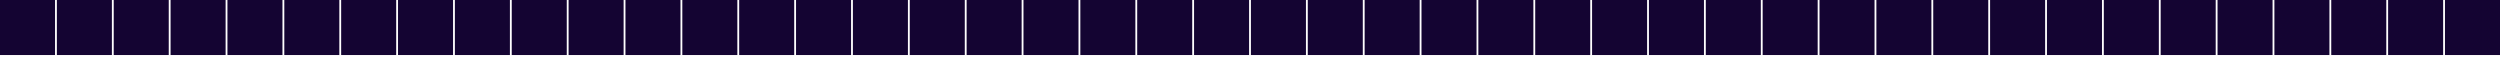
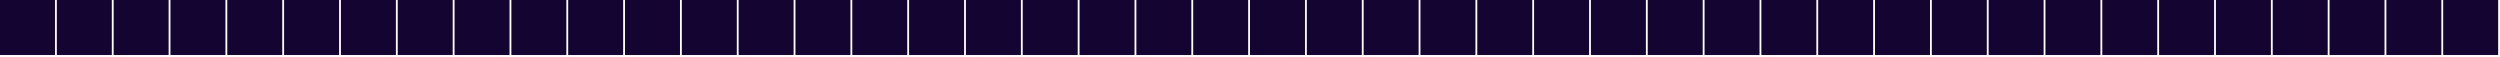
- <svg xmlns="http://www.w3.org/2000/svg" id="Componente_14_1" data-name="Componente 14 – 1" width="1363" height="31" viewBox="0 0 1363 31">
+ <svg xmlns="http://www.w3.org/2000/svg" id="Componente_14_1" data-name="Componente 14 – 1" width="1364" height="31" viewBox="0 0 1364 31">
  <defs>
    <clipPath id="clip-path">
-       <rect width="1363" height="31" fill="none" />
+       <rect width="1364" height="31" fill="none" />
    </clipPath>
  </defs>
  <g id="Cuadrícula_de_repetición_4" data-name="Cuadrícula de repetición 4" clip-path="url(#clip-path)">
    <g transform="translate(-3305 -3465)">
      <rect id="Rectángulo_49" data-name="Rectángulo 49" width="30" height="30" transform="translate(3305 3465)" fill="#140432" />
    </g>
    <g transform="translate(-3274 -3465)">
      <rect id="Rectángulo_49-2" data-name="Rectángulo 49" width="30" height="30" transform="translate(3305 3465)" fill="#140432" />
    </g>
    <g transform="translate(-3243 -3465)">
      <rect id="Rectángulo_49-3" data-name="Rectángulo 49" width="30" height="30" transform="translate(3305 3465)" fill="#140432" />
    </g>
    <g transform="translate(-3212 -3465)">
      <rect id="Rectángulo_49-4" data-name="Rectángulo 49" width="30" height="30" transform="translate(3305 3465)" fill="#140432" />
    </g>
    <g transform="translate(-3181 -3465)">
      <rect id="Rectángulo_49-5" data-name="Rectángulo 49" width="30" height="30" transform="translate(3305 3465)" fill="#140432" />
    </g>
    <g transform="translate(-3150 -3465)">
      <rect id="Rectángulo_49-6" data-name="Rectángulo 49" width="30" height="30" transform="translate(3305 3465)" fill="#140432" />
    </g>
    <g transform="translate(-3119 -3465)">
      <rect id="Rectángulo_49-7" data-name="Rectángulo 49" width="30" height="30" transform="translate(3305 3465)" fill="#140432" />
    </g>
    <g transform="translate(-3088 -3465)">
      <rect id="Rectángulo_49-8" data-name="Rectángulo 49" width="30" height="30" transform="translate(3305 3465)" fill="#140432" />
    </g>
    <g transform="translate(-3057 -3465)">
      <rect id="Rectángulo_49-9" data-name="Rectángulo 49" width="30" height="30" transform="translate(3305 3465)" fill="#140432" />
    </g>
    <g transform="translate(-3026 -3465)">
      <rect id="Rectángulo_49-10" data-name="Rectángulo 49" width="30" height="30" transform="translate(3305 3465)" fill="#140432" />
    </g>
    <g transform="translate(-2995 -3465)">
      <rect id="Rectángulo_49-11" data-name="Rectángulo 49" width="30" height="30" transform="translate(3305 3465)" fill="#140432" />
    </g>
    <g transform="translate(-2964 -3465)">
      <rect id="Rectángulo_49-12" data-name="Rectángulo 49" width="30" height="30" transform="translate(3305 3465)" fill="#140432" />
    </g>
    <g transform="translate(-2933 -3465)">
      <rect id="Rectángulo_49-13" data-name="Rectángulo 49" width="30" height="30" transform="translate(3305 3465)" fill="#140432" />
    </g>
    <g transform="translate(-2902 -3465)">
      <rect id="Rectángulo_49-14" data-name="Rectángulo 49" width="30" height="30" transform="translate(3305 3465)" fill="#140432" />
    </g>
    <g transform="translate(-2871 -3465)">
      <rect id="Rectángulo_49-15" data-name="Rectángulo 49" width="30" height="30" transform="translate(3305 3465)" fill="#140432" />
    </g>
    <g transform="translate(-2840 -3465)">
      <rect id="Rectángulo_49-16" data-name="Rectángulo 49" width="30" height="30" transform="translate(3305 3465)" fill="#140432" />
    </g>
    <g transform="translate(-2809 -3465)">
      <rect id="Rectángulo_49-17" data-name="Rectángulo 49" width="30" height="30" transform="translate(3305 3465)" fill="#140432" />
    </g>
    <g transform="translate(-2778 -3465)">
      <rect id="Rectángulo_49-18" data-name="Rectángulo 49" width="30" height="30" transform="translate(3305 3465)" fill="#140432" />
    </g>
    <g transform="translate(-2747 -3465)">
      <rect id="Rectángulo_49-19" data-name="Rectángulo 49" width="30" height="30" transform="translate(3305 3465)" fill="#140432" />
    </g>
    <g transform="translate(-2716 -3465)">
      <rect id="Rectángulo_49-20" data-name="Rectángulo 49" width="30" height="30" transform="translate(3305 3465)" fill="#140432" />
    </g>
    <g transform="translate(-2685 -3465)">
      <rect id="Rectángulo_49-21" data-name="Rectángulo 49" width="30" height="30" transform="translate(3305 3465)" fill="#140432" />
    </g>
    <g transform="translate(-2654 -3465)">
      <rect id="Rectángulo_49-22" data-name="Rectángulo 49" width="30" height="30" transform="translate(3305 3465)" fill="#140432" />
    </g>
    <g transform="translate(-2623 -3465)">
      <rect id="Rectángulo_49-23" data-name="Rectángulo 49" width="30" height="30" transform="translate(3305 3465)" fill="#140432" />
    </g>
    <g transform="translate(-2592 -3465)">
      <rect id="Rectángulo_49-24" data-name="Rectángulo 49" width="30" height="30" transform="translate(3305 3465)" fill="#140432" />
    </g>
    <g transform="translate(-2561 -3465)">
      <rect id="Rectángulo_49-25" data-name="Rectángulo 49" width="30" height="30" transform="translate(3305 3465)" fill="#140432" />
    </g>
    <g transform="translate(-2530 -3465)">
      <rect id="Rectángulo_49-26" data-name="Rectángulo 49" width="30" height="30" transform="translate(3305 3465)" fill="#140432" />
    </g>
    <g transform="translate(-2499 -3465)">
      <rect id="Rectángulo_49-27" data-name="Rectángulo 49" width="30" height="30" transform="translate(3305 3465)" fill="#140432" />
    </g>
    <g transform="translate(-2468 -3465)">
      <rect id="Rectángulo_49-28" data-name="Rectángulo 49" width="30" height="30" transform="translate(3305 3465)" fill="#140432" />
    </g>
    <g transform="translate(-2437 -3465)">
      <rect id="Rectángulo_49-29" data-name="Rectángulo 49" width="30" height="30" transform="translate(3305 3465)" fill="#140432" />
    </g>
    <g transform="translate(-2406 -3465)">
      <rect id="Rectángulo_49-30" data-name="Rectángulo 49" width="30" height="30" transform="translate(3305 3465)" fill="#140432" />
    </g>
    <g transform="translate(-2375 -3465)">
      <rect id="Rectángulo_49-31" data-name="Rectángulo 49" width="30" height="30" transform="translate(3305 3465)" fill="#140432" />
    </g>
    <g transform="translate(-2344 -3465)">
      <rect id="Rectángulo_49-32" data-name="Rectángulo 49" width="30" height="30" transform="translate(3305 3465)" fill="#140432" />
    </g>
    <g transform="translate(-2313 -3465)">
      <rect id="Rectángulo_49-33" data-name="Rectángulo 49" width="30" height="30" transform="translate(3305 3465)" fill="#140432" />
    </g>
    <g transform="translate(-2282 -3465)">
      <rect id="Rectángulo_49-34" data-name="Rectángulo 49" width="30" height="30" transform="translate(3305 3465)" fill="#140432" />
    </g>
    <g transform="translate(-2251 -3465)">
      <rect id="Rectángulo_49-35" data-name="Rectángulo 49" width="30" height="30" transform="translate(3305 3465)" fill="#140432" />
    </g>
    <g transform="translate(-2220 -3465)">
      <rect id="Rectángulo_49-36" data-name="Rectángulo 49" width="30" height="30" transform="translate(3305 3465)" fill="#140432" />
    </g>
    <g transform="translate(-2189 -3465)">
      <rect id="Rectángulo_49-37" data-name="Rectángulo 49" width="30" height="30" transform="translate(3305 3465)" fill="#140432" />
    </g>
    <g transform="translate(-2158 -3465)">
      <rect id="Rectángulo_49-38" data-name="Rectángulo 49" width="30" height="30" transform="translate(3305 3465)" fill="#140432" />
    </g>
    <g transform="translate(-2127 -3465)">
      <rect id="Rectángulo_49-39" data-name="Rectángulo 49" width="30" height="30" transform="translate(3305 3465)" fill="#140432" />
    </g>
    <g transform="translate(-2096 -3465)">
      <rect id="Rectángulo_49-40" data-name="Rectángulo 49" width="30" height="30" transform="translate(3305 3465)" fill="#140432" />
    </g>
    <g transform="translate(-2065 -3465)">
      <rect id="Rectángulo_49-41" data-name="Rectángulo 49" width="30" height="30" transform="translate(3305 3465)" fill="#140432" />
    </g>
    <g transform="translate(-2034 -3465)">
      <rect id="Rectángulo_49-42" data-name="Rectángulo 49" width="30" height="30" transform="translate(3305 3465)" fill="#140432" />
    </g>
    <g transform="translate(-2003 -3465)">
      <rect id="Rectángulo_49-43" data-name="Rectángulo 49" width="30" height="30" transform="translate(3305 3465)" fill="#140432" />
    </g>
    <g transform="translate(-1972 -3465)">
      <rect id="Rectángulo_49-44" data-name="Rectángulo 49" width="30" height="30" transform="translate(3305 3465)" fill="#140432" />
    </g>
  </g>
</svg>
